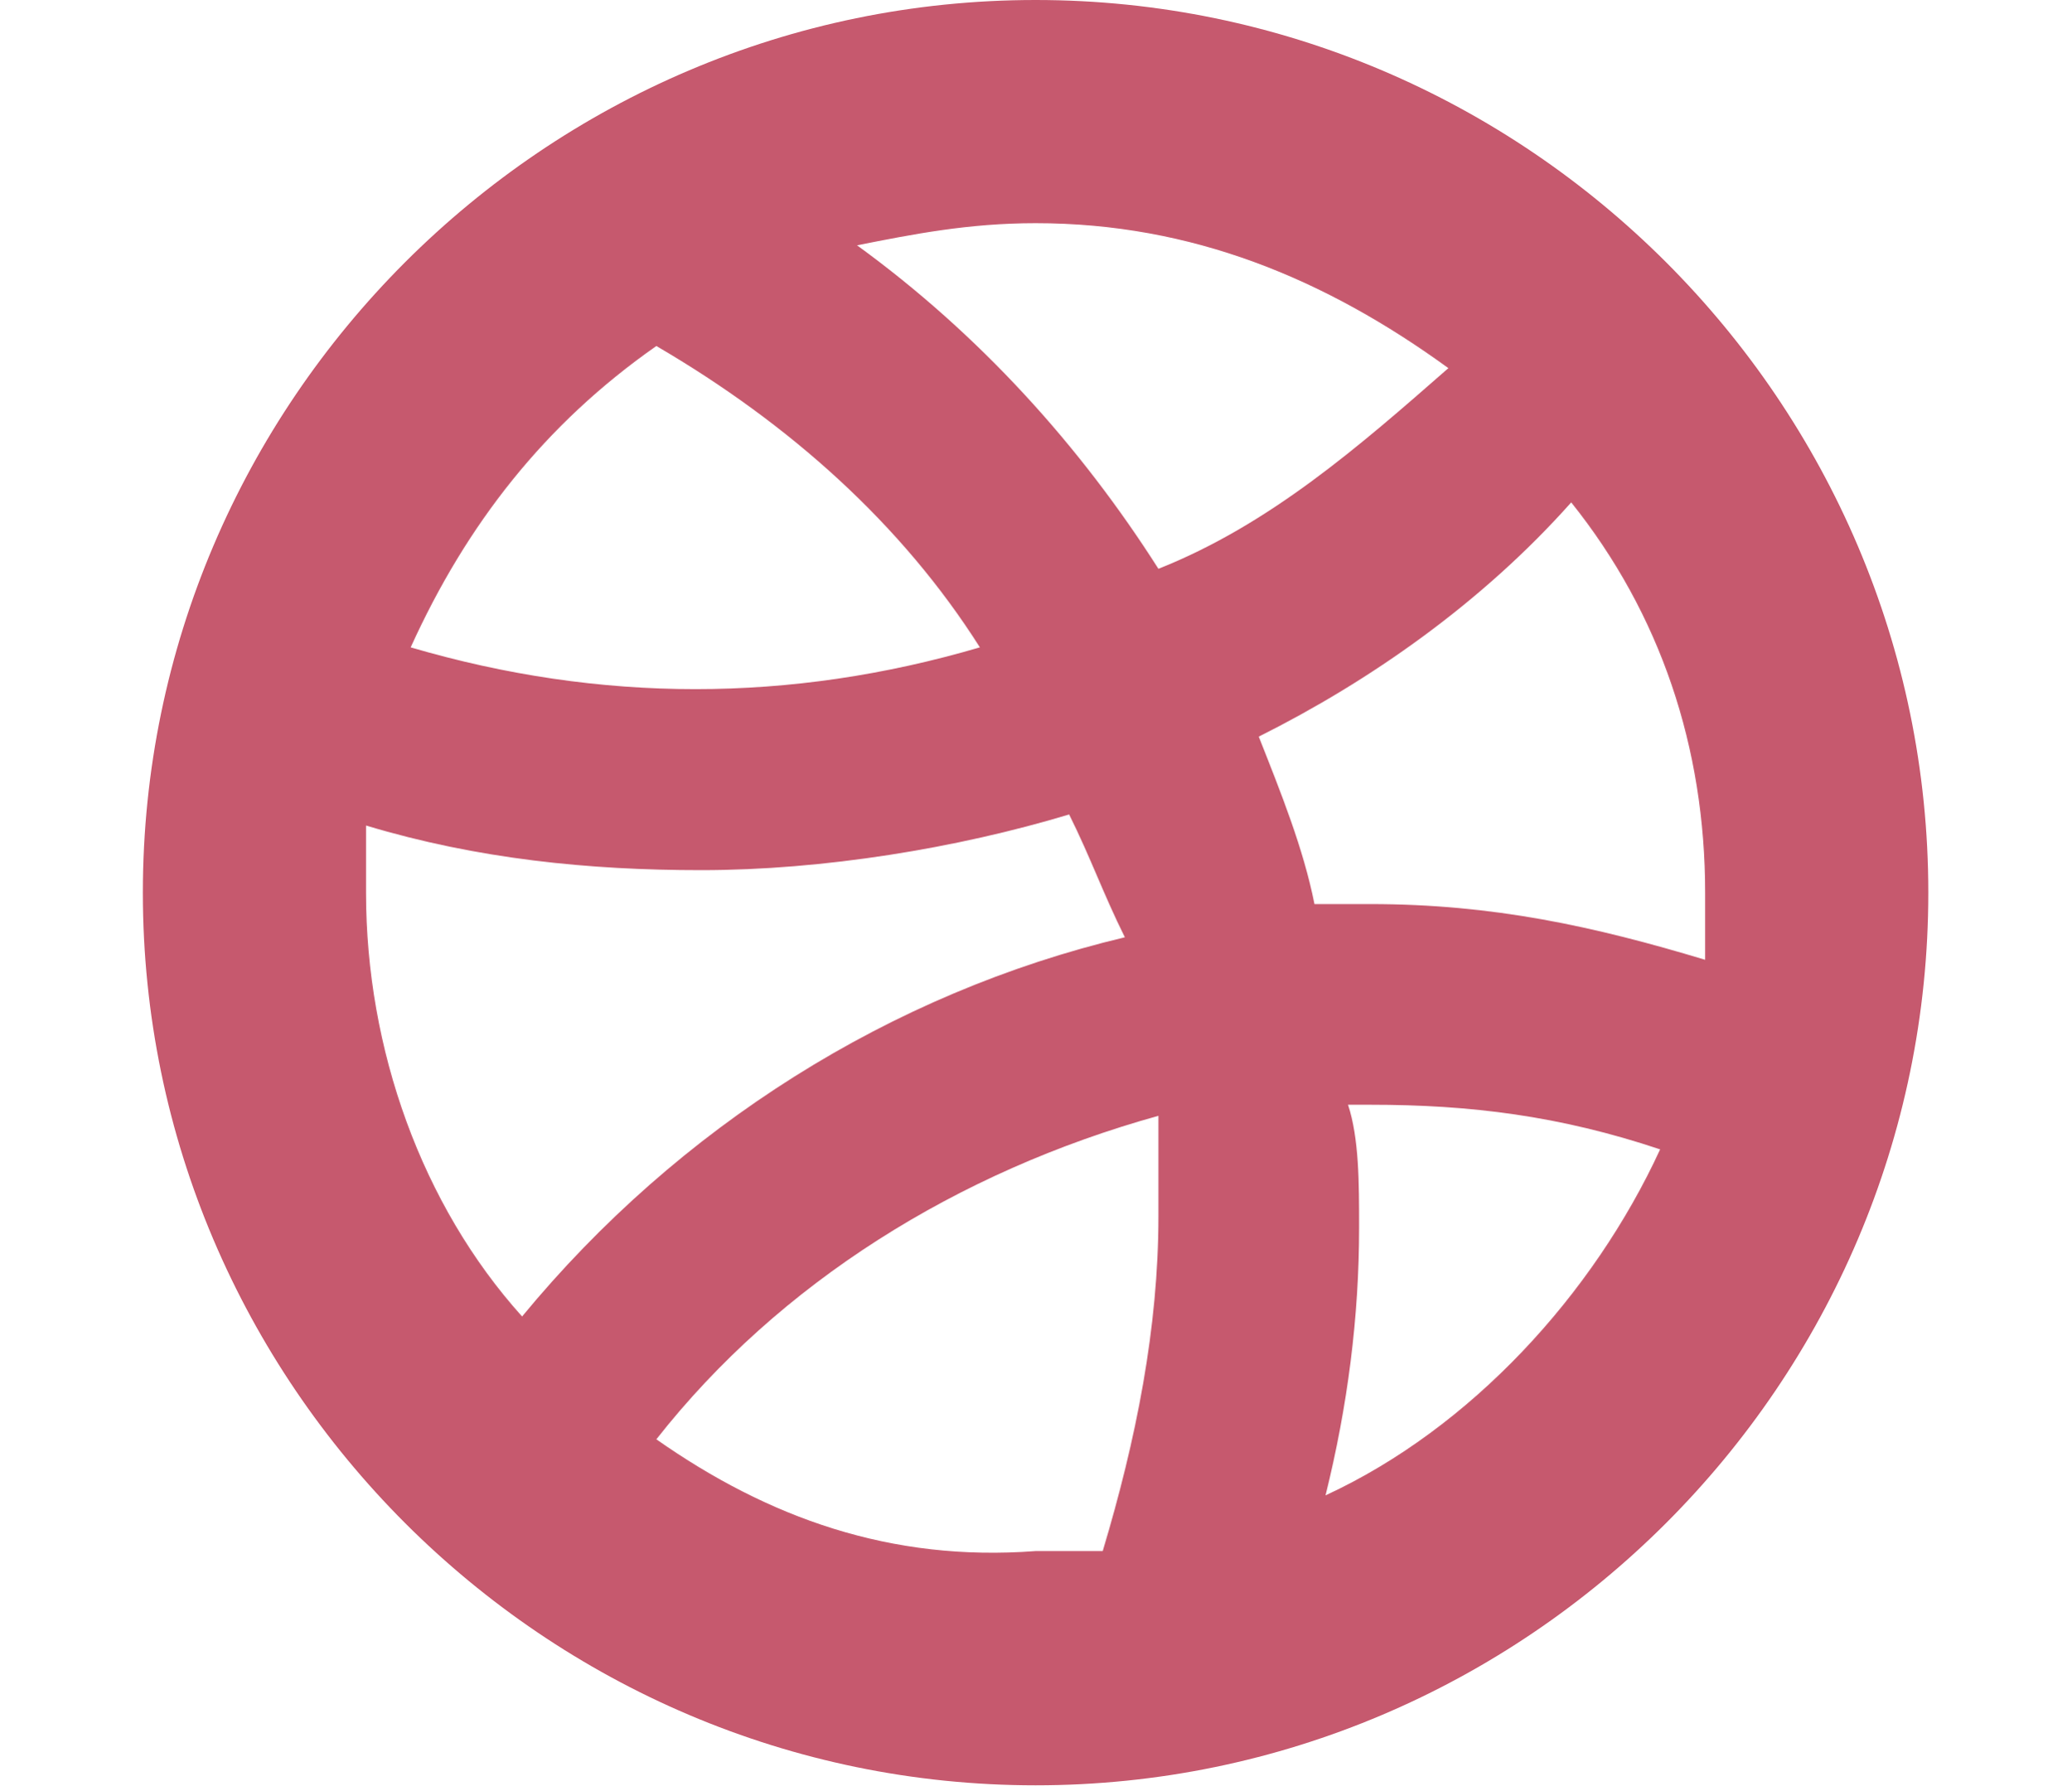
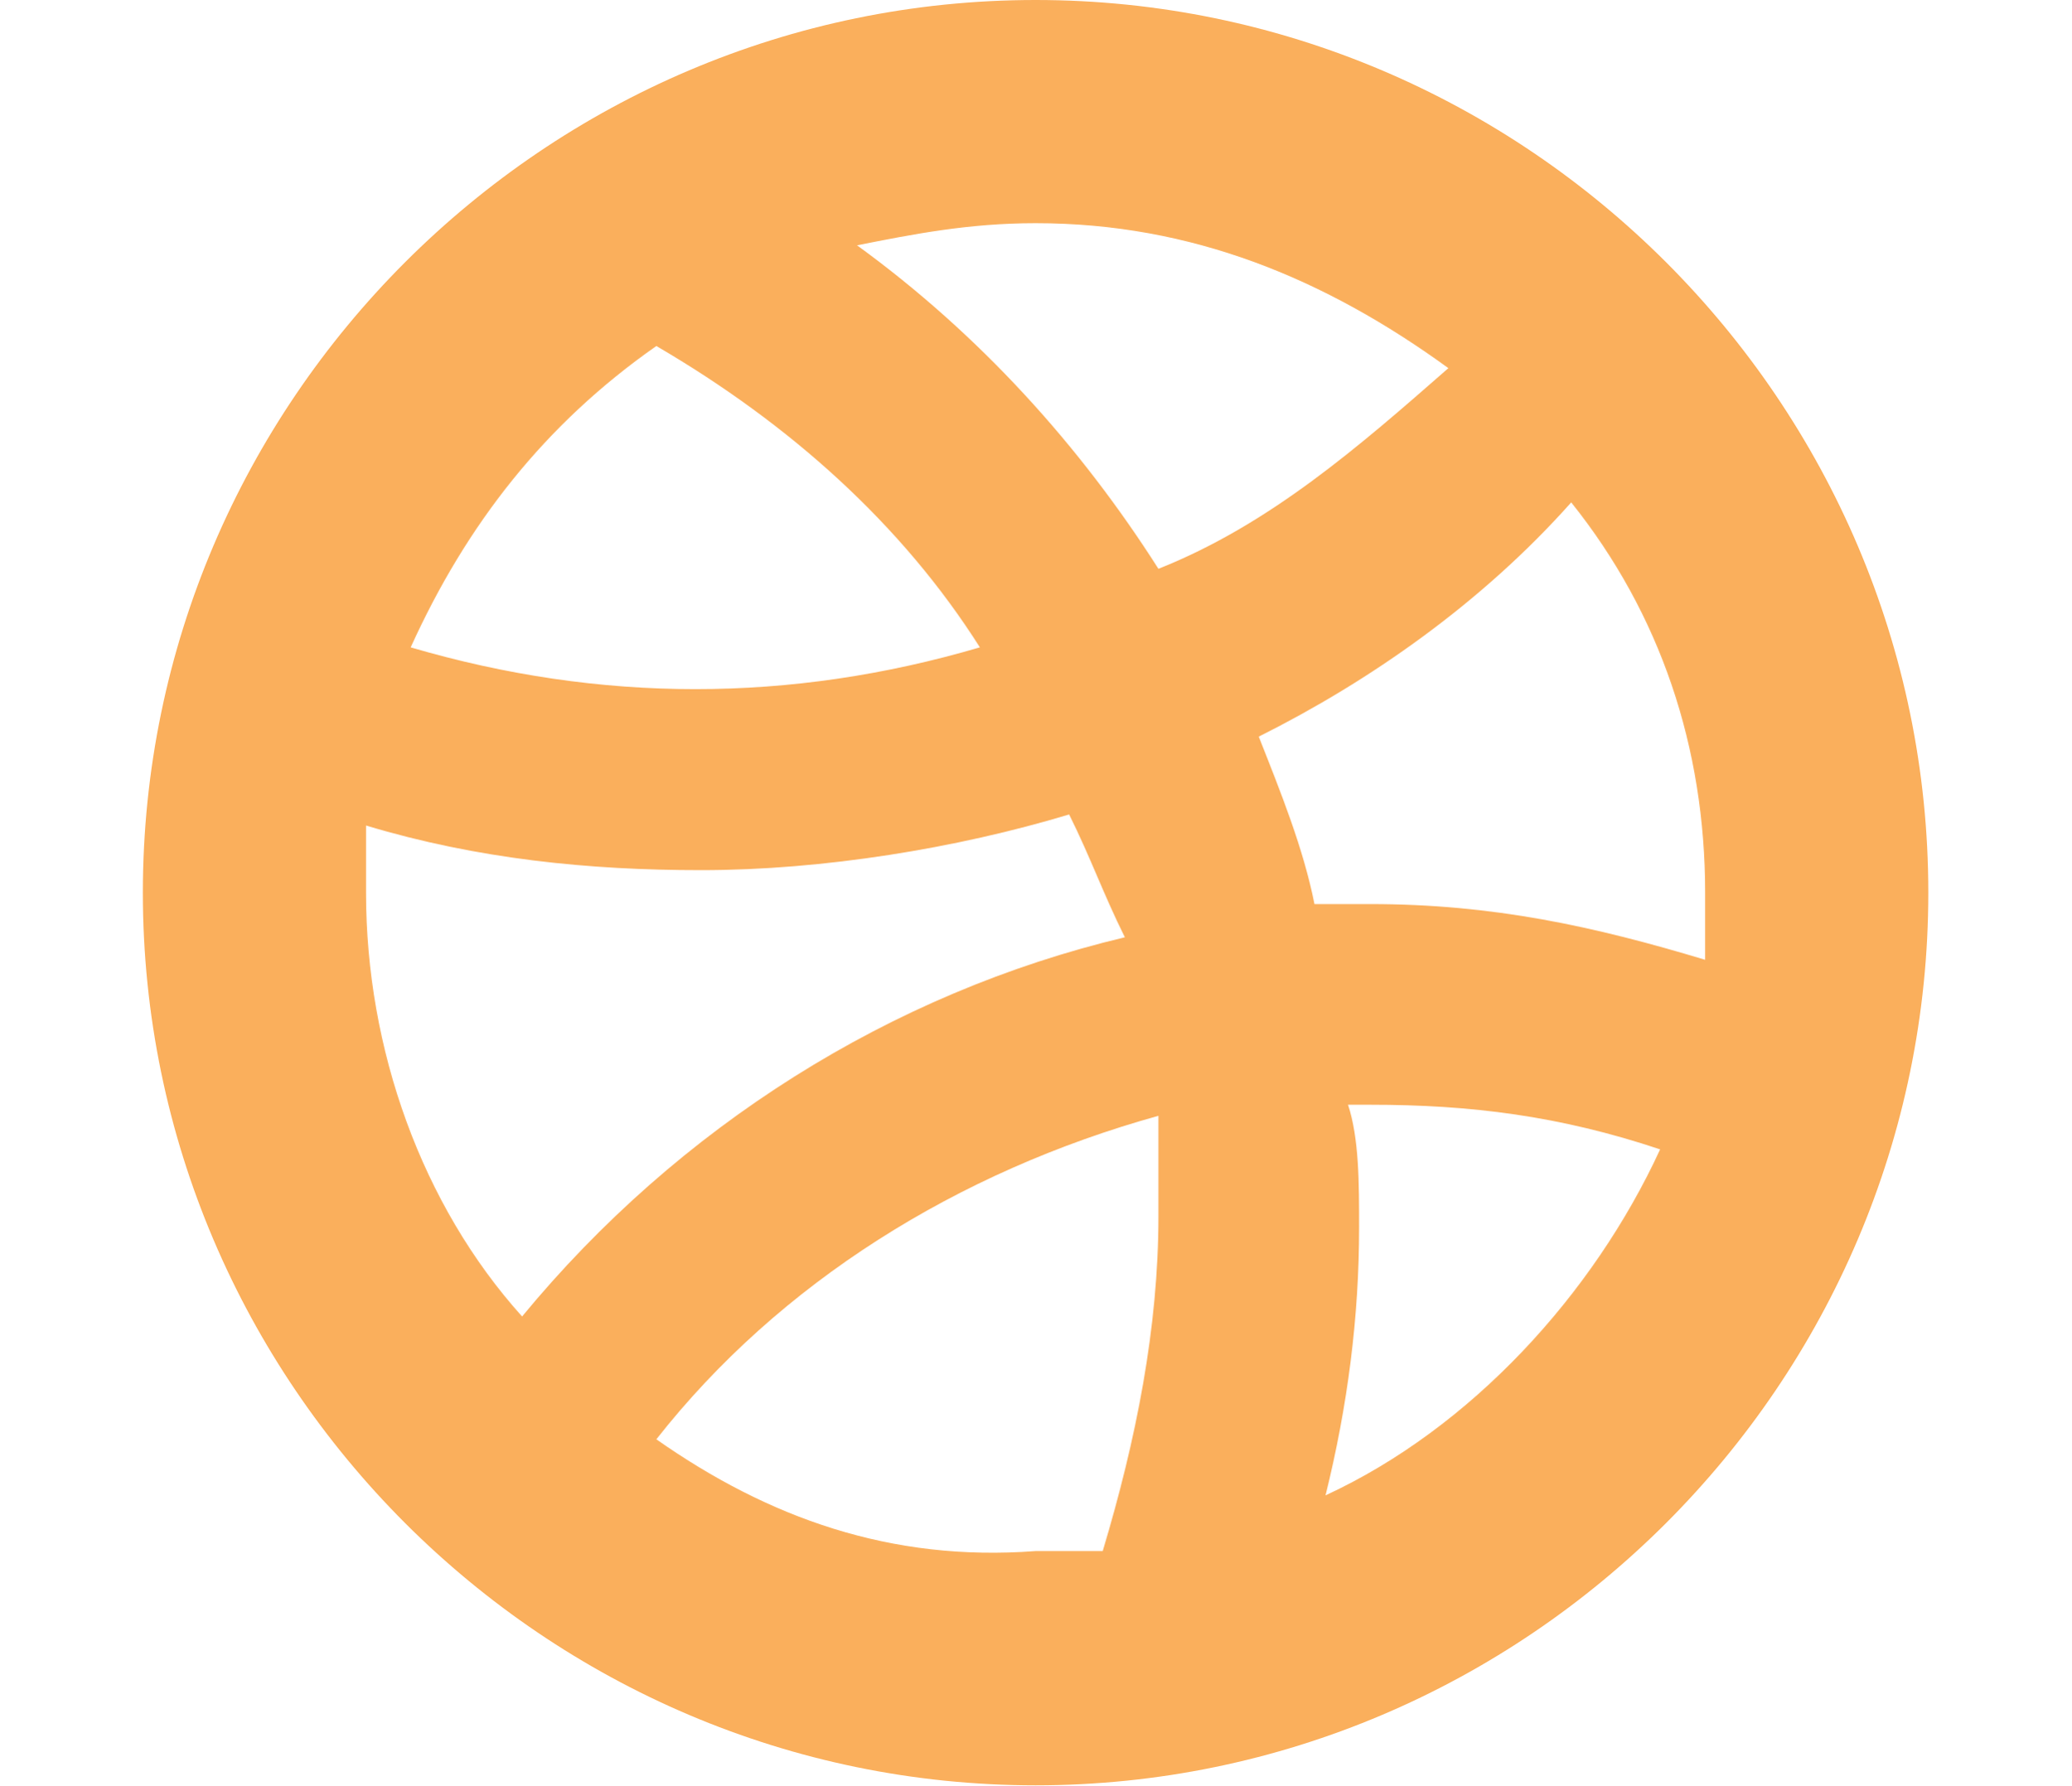
<svg xmlns="http://www.w3.org/2000/svg" version="1.1" id="Layer_1" x="0px" y="0px" viewBox="0 0 580 500" enable-background="new 0 0 580 500" xml:space="preserve">
  <g id="Dribbble_1">
-     <path fill="#C6596E" d="M290,0C152.5,0,40,112.5,40,250s112.5,250,250,250s250-112.5,250-250S427.5,0,290,0z M477.5,250   c0,6.2,0,12.5,0,18.8c-31.2-9.4-59.4-15.6-93.8-15.6c-6.2,0-12.5,0-15.6,0c-3.1-15.6-9.4-31.2-15.6-46.9   c31.2-15.6,62.5-37.5,87.5-65.6C465,171.9,477.5,209.4,477.5,250z M405.6,103.1c-25,21.9-50,43.8-81.2,56.2   c-21.9-34.4-50-65.6-84.4-90.6c15.6-3.1,31.2-6.2,50-6.2C333.8,62.5,371.2,78.1,405.6,103.1z M183.8,96.9   c37.5,21.9,68.8,50,90.6,84.4c-53.1,15.6-106.2,15.6-159.4,0C130.6,146.9,152.5,118.8,183.8,96.9z M102.5,250c0-6.2,0-12.5,0-18.8   c31.2,9.4,62.5,12.5,93.8,12.5c34.4,0,71.9-6.2,103.1-15.6c6.2,12.5,9.4,21.9,15.6,34.4c-65.6,15.6-125,53.1-168.8,106.2   C118.1,337.5,102.5,293.8,102.5,250z M183.8,403.1c34.4-43.8,84.4-75,140.6-90.6c0,9.4,0,18.8,0,28.1c0,31.2-6.2,62.5-15.6,93.8   c-6.2,0-12.5,0-18.8,0C249.4,437.5,215,425,183.8,403.1z M371.2,418.8c6.2-25,9.4-50,9.4-75c0-12.5,0-25-3.1-34.4   c3.1,0,3.1,0,6.2,0c28.1,0,53.1,3.1,81.2,12.5C446.2,362.5,411.9,400,371.2,418.8z" />
+     <path fill="#FAAF5C" d="M290,0C152.5,0,40,112.5,40,250s112.5,250,250,250s250-112.5,250-250S427.5,0,290,0z M477.5,250   c0,6.2,0,12.5,0,18.8c-31.2-9.4-59.4-15.6-93.8-15.6c-6.2,0-12.5,0-15.6,0c-3.1-15.6-9.4-31.2-15.6-46.9   c31.2-15.6,62.5-37.5,87.5-65.6C465,171.9,477.5,209.4,477.5,250z M405.6,103.1c-25,21.9-50,43.8-81.2,56.2   c-21.9-34.4-50-65.6-84.4-90.6c15.6-3.1,31.2-6.2,50-6.2C333.8,62.5,371.2,78.1,405.6,103.1z M183.8,96.9   c37.5,21.9,68.8,50,90.6,84.4c-53.1,15.6-106.2,15.6-159.4,0C130.6,146.9,152.5,118.8,183.8,96.9z M102.5,250c0-6.2,0-12.5,0-18.8   c31.2,9.4,62.5,12.5,93.8,12.5c34.4,0,71.9-6.2,103.1-15.6c6.2,12.5,9.4,21.9,15.6,34.4c-65.6,15.6-125,53.1-168.8,106.2   C118.1,337.5,102.5,293.8,102.5,250z M183.8,403.1c34.4-43.8,84.4-75,140.6-90.6c0,9.4,0,18.8,0,28.1c0,31.2-6.2,62.5-15.6,93.8   c-6.2,0-12.5,0-18.8,0C249.4,437.5,215,425,183.8,403.1z M371.2,418.8c6.2-25,9.4-50,9.4-75c0-12.5,0-25-3.1-34.4   c3.1,0,3.1,0,6.2,0c28.1,0,53.1,3.1,81.2,12.5C446.2,362.5,411.9,400,371.2,418.8z" />
  </g>
</svg>
